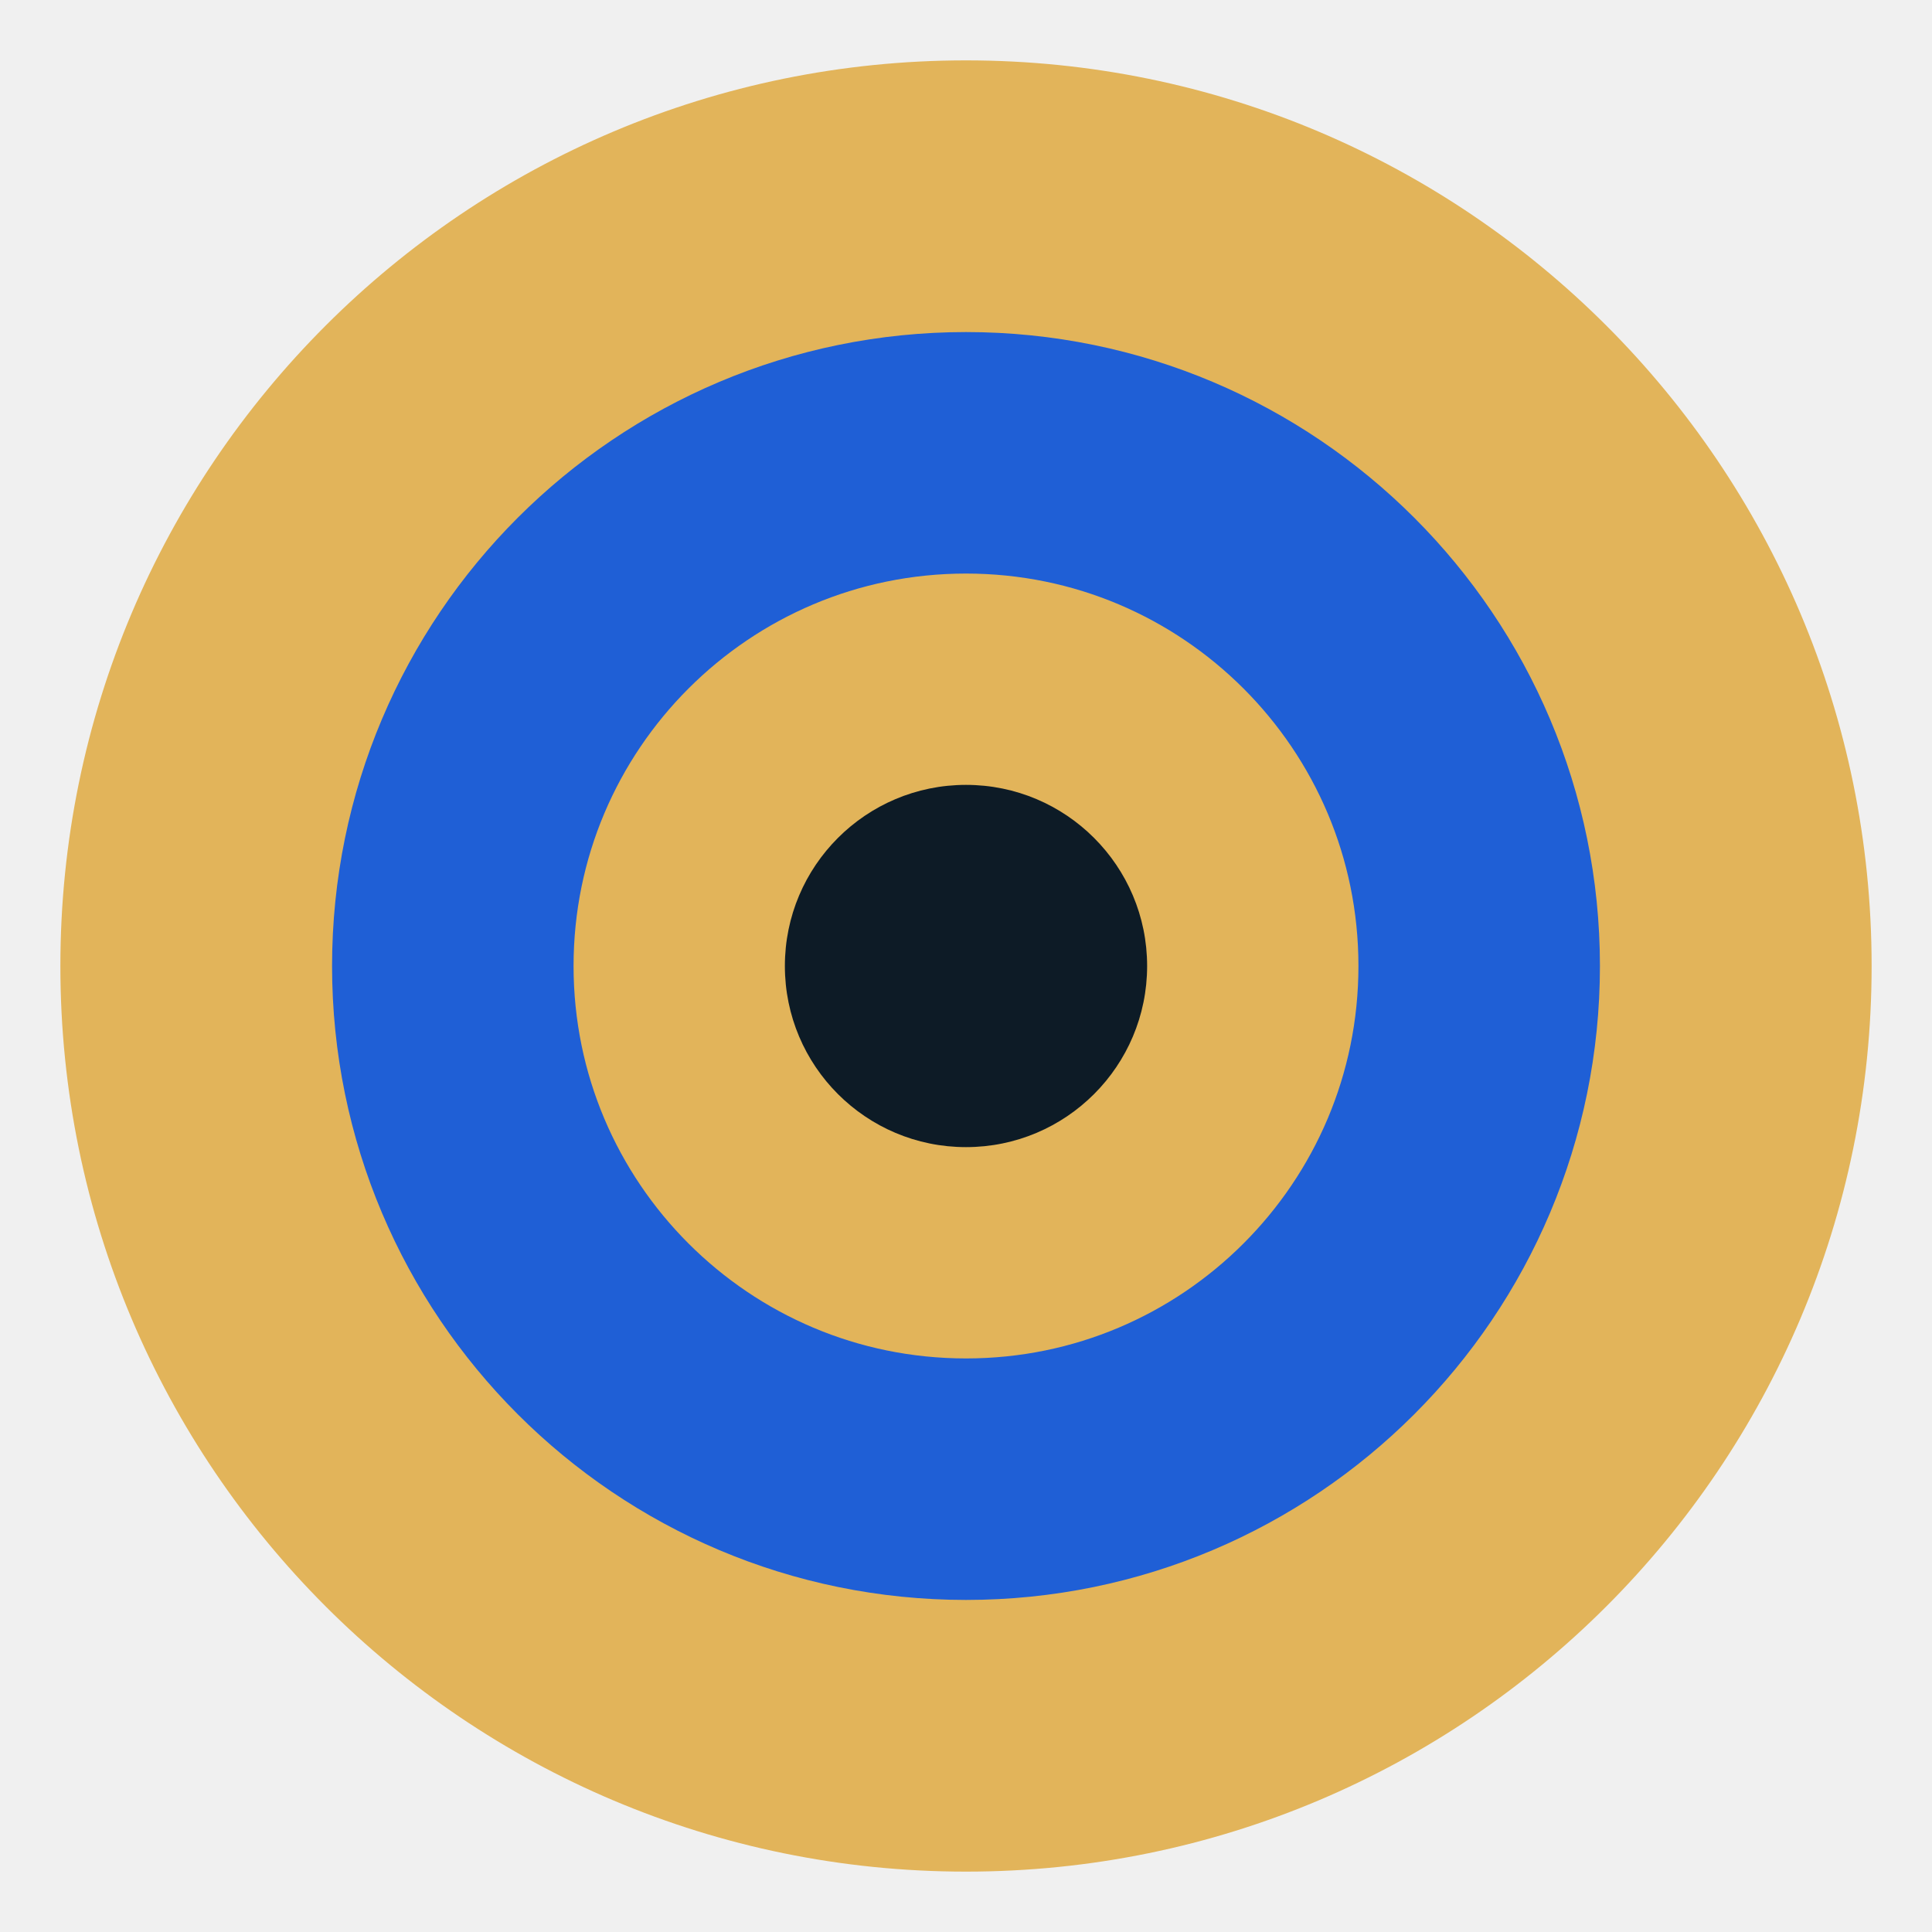
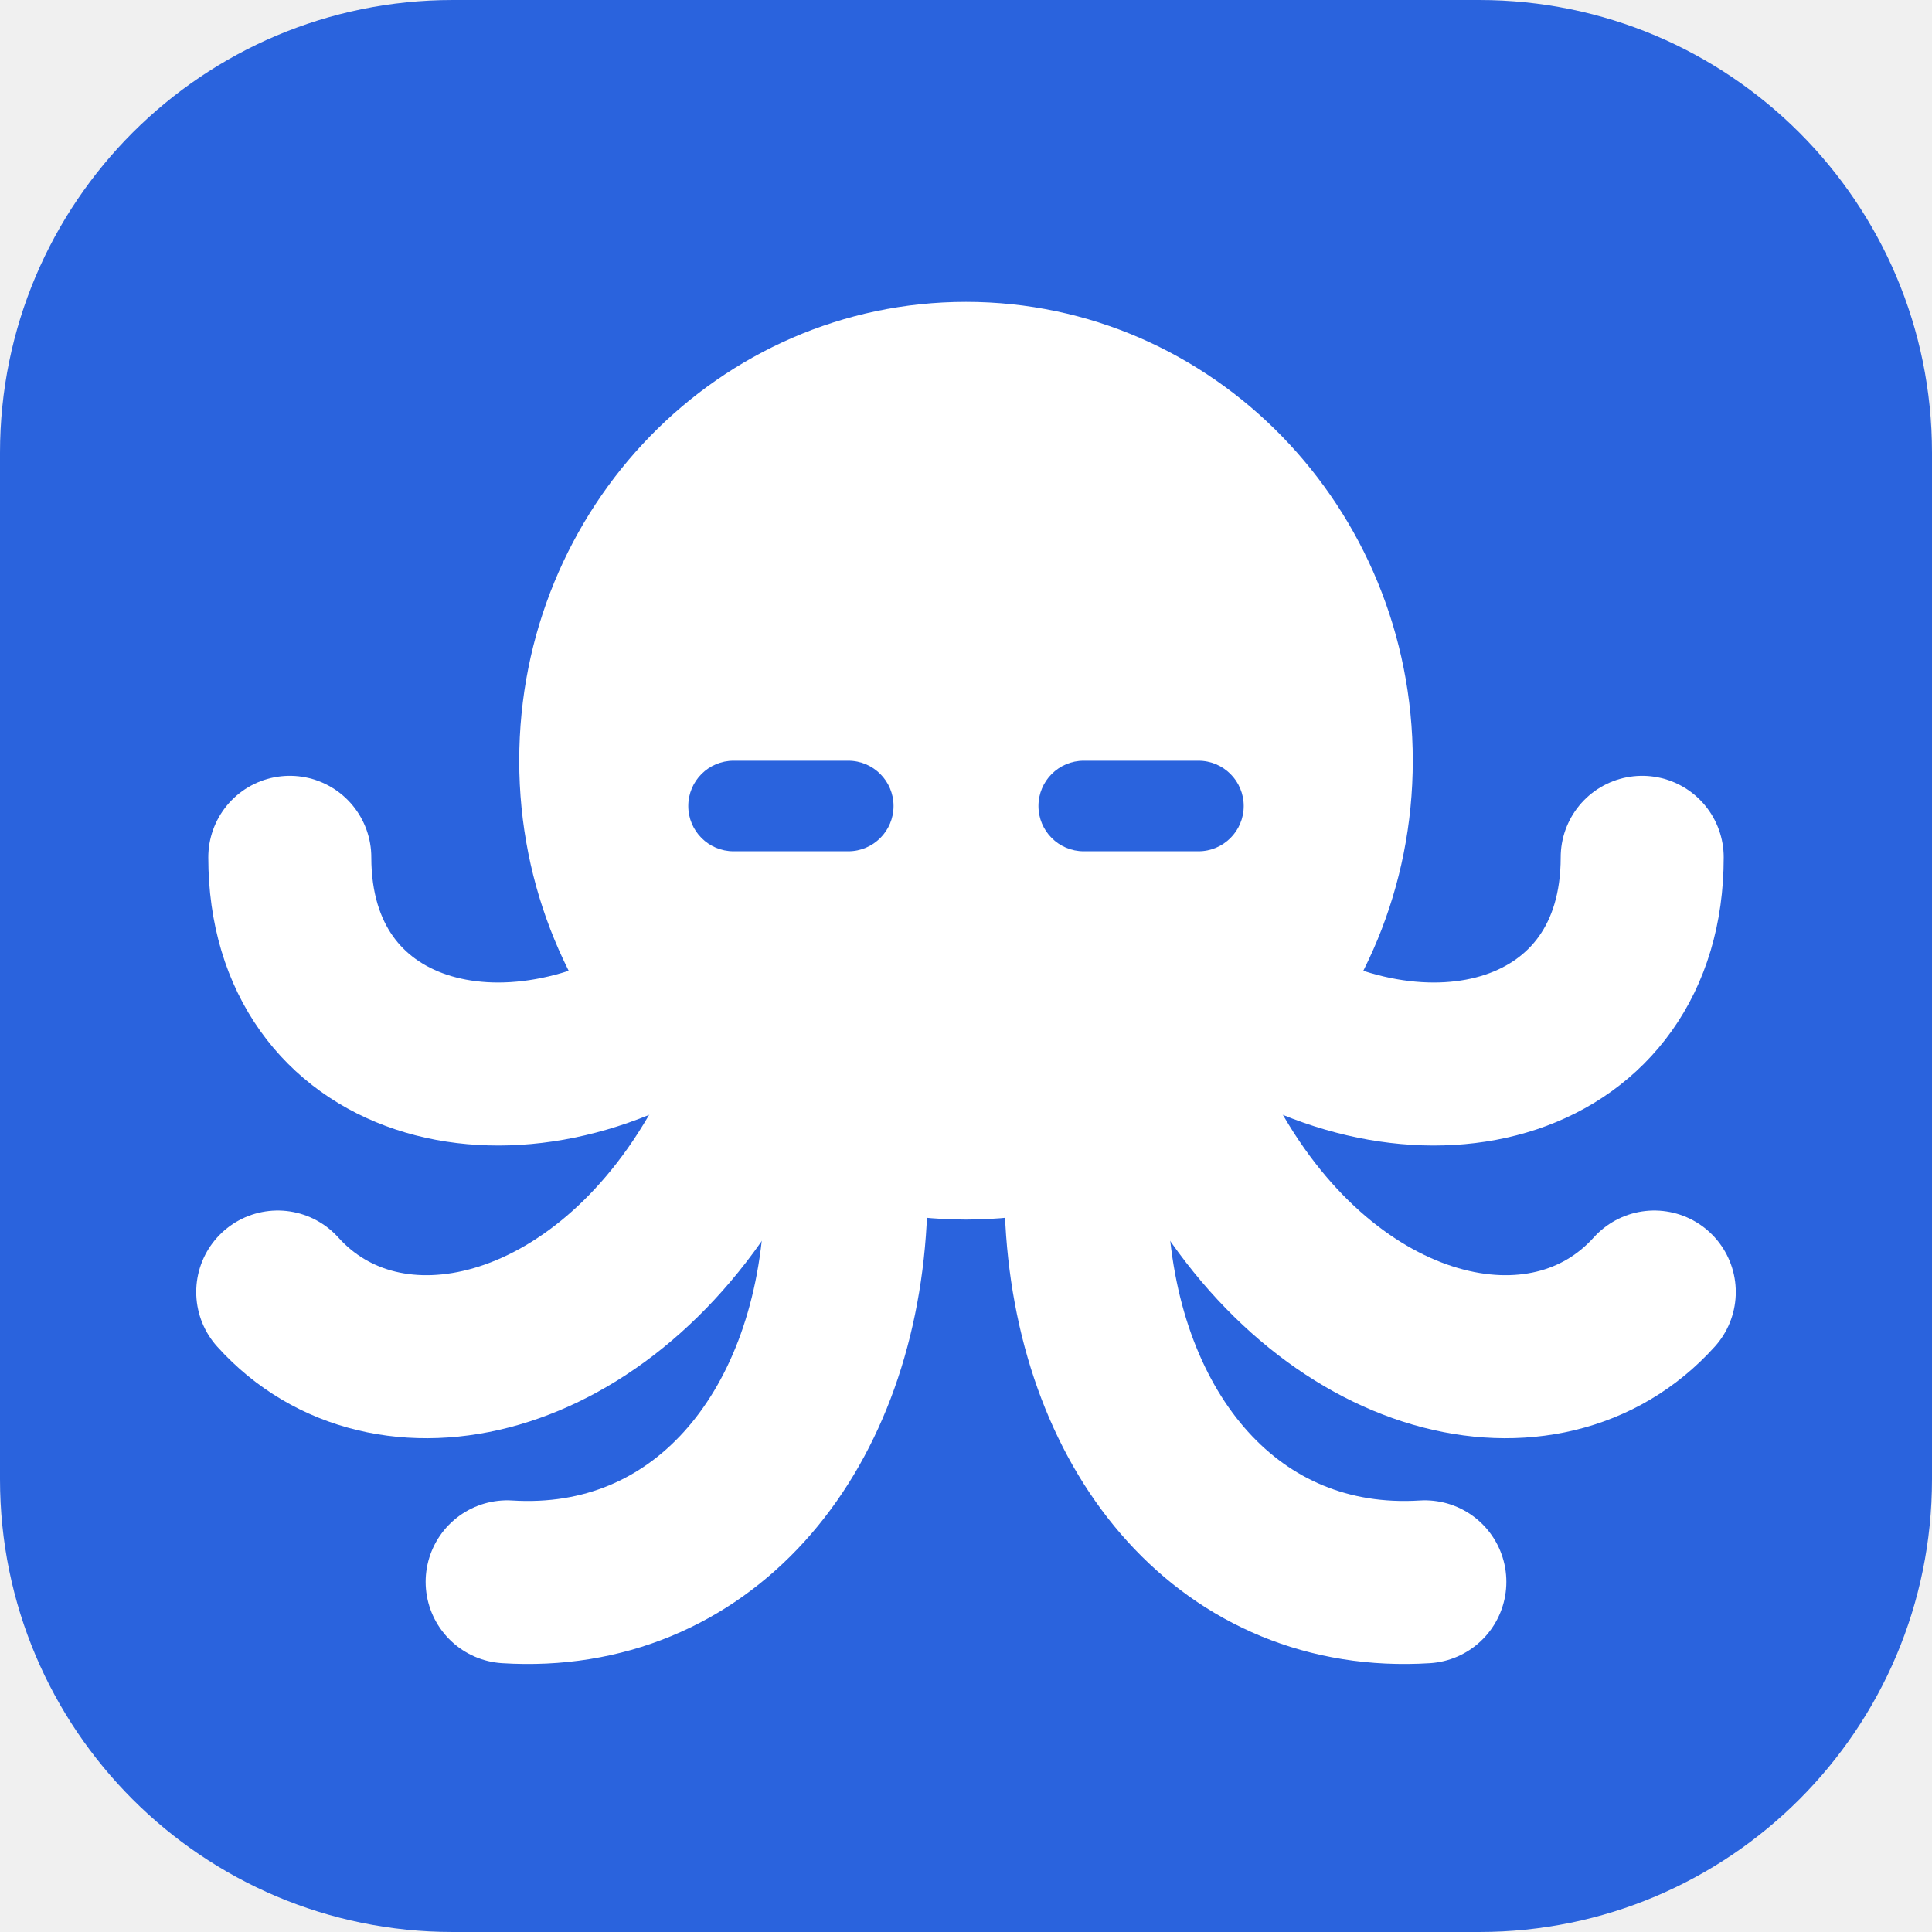
<svg xmlns="http://www.w3.org/2000/svg" viewBox="0 0 32 32">
-   <circle cx="16" cy="16" r="15" fill="#e2b45a" />
-   <circle cx="16" cy="16" r="8.5" fill="none" stroke="#1f5fd6" stroke-width="4" />
-   <circle cx="16" cy="16" r="3" fill="#0d1b26" />
+   <rect width="32" height="32" rx="7.5" fill="#2a63dd" />
+   <g fill="none" stroke="#ffffff" stroke-width="2.7" stroke-linecap="round">
+     <path d="M 20.6 16.6 C 23.6 18.6, 27.2 17.6, 27.2 14.2" />
+     <path d="M 20 19 C 22 22.6, 25.6 23.4, 27.4 21.4" />
+     <path d="M 18 20.2 C 18.2 23.8, 20.4 26.4, 23.6 26.2" />
+     <path d="M 11.4 16.6 C 8.4 18.6, 4.8 17.6, 4.8 14.2" />
+     <path d="M 12 19 C 10 22.6, 6.4 23.4, 4.6 21.4" />
+     <path d="M 14 20.2 C 13.8 23.8, 11.6 26.4, 8.4 26.2" />
+   </g>
+   <ellipse cx="16" cy="12.6" rx="7.4" ry="7.6" fill="#ffffff" />
+   <rect x="11.4" y="12.6" width="3.4" height="1.5" rx="0.75" fill="#2a63dd" />
+   <rect x="17.2" y="12.6" width="3.4" height="1.5" rx="0.75" fill="#2a63dd" />
</svg>
